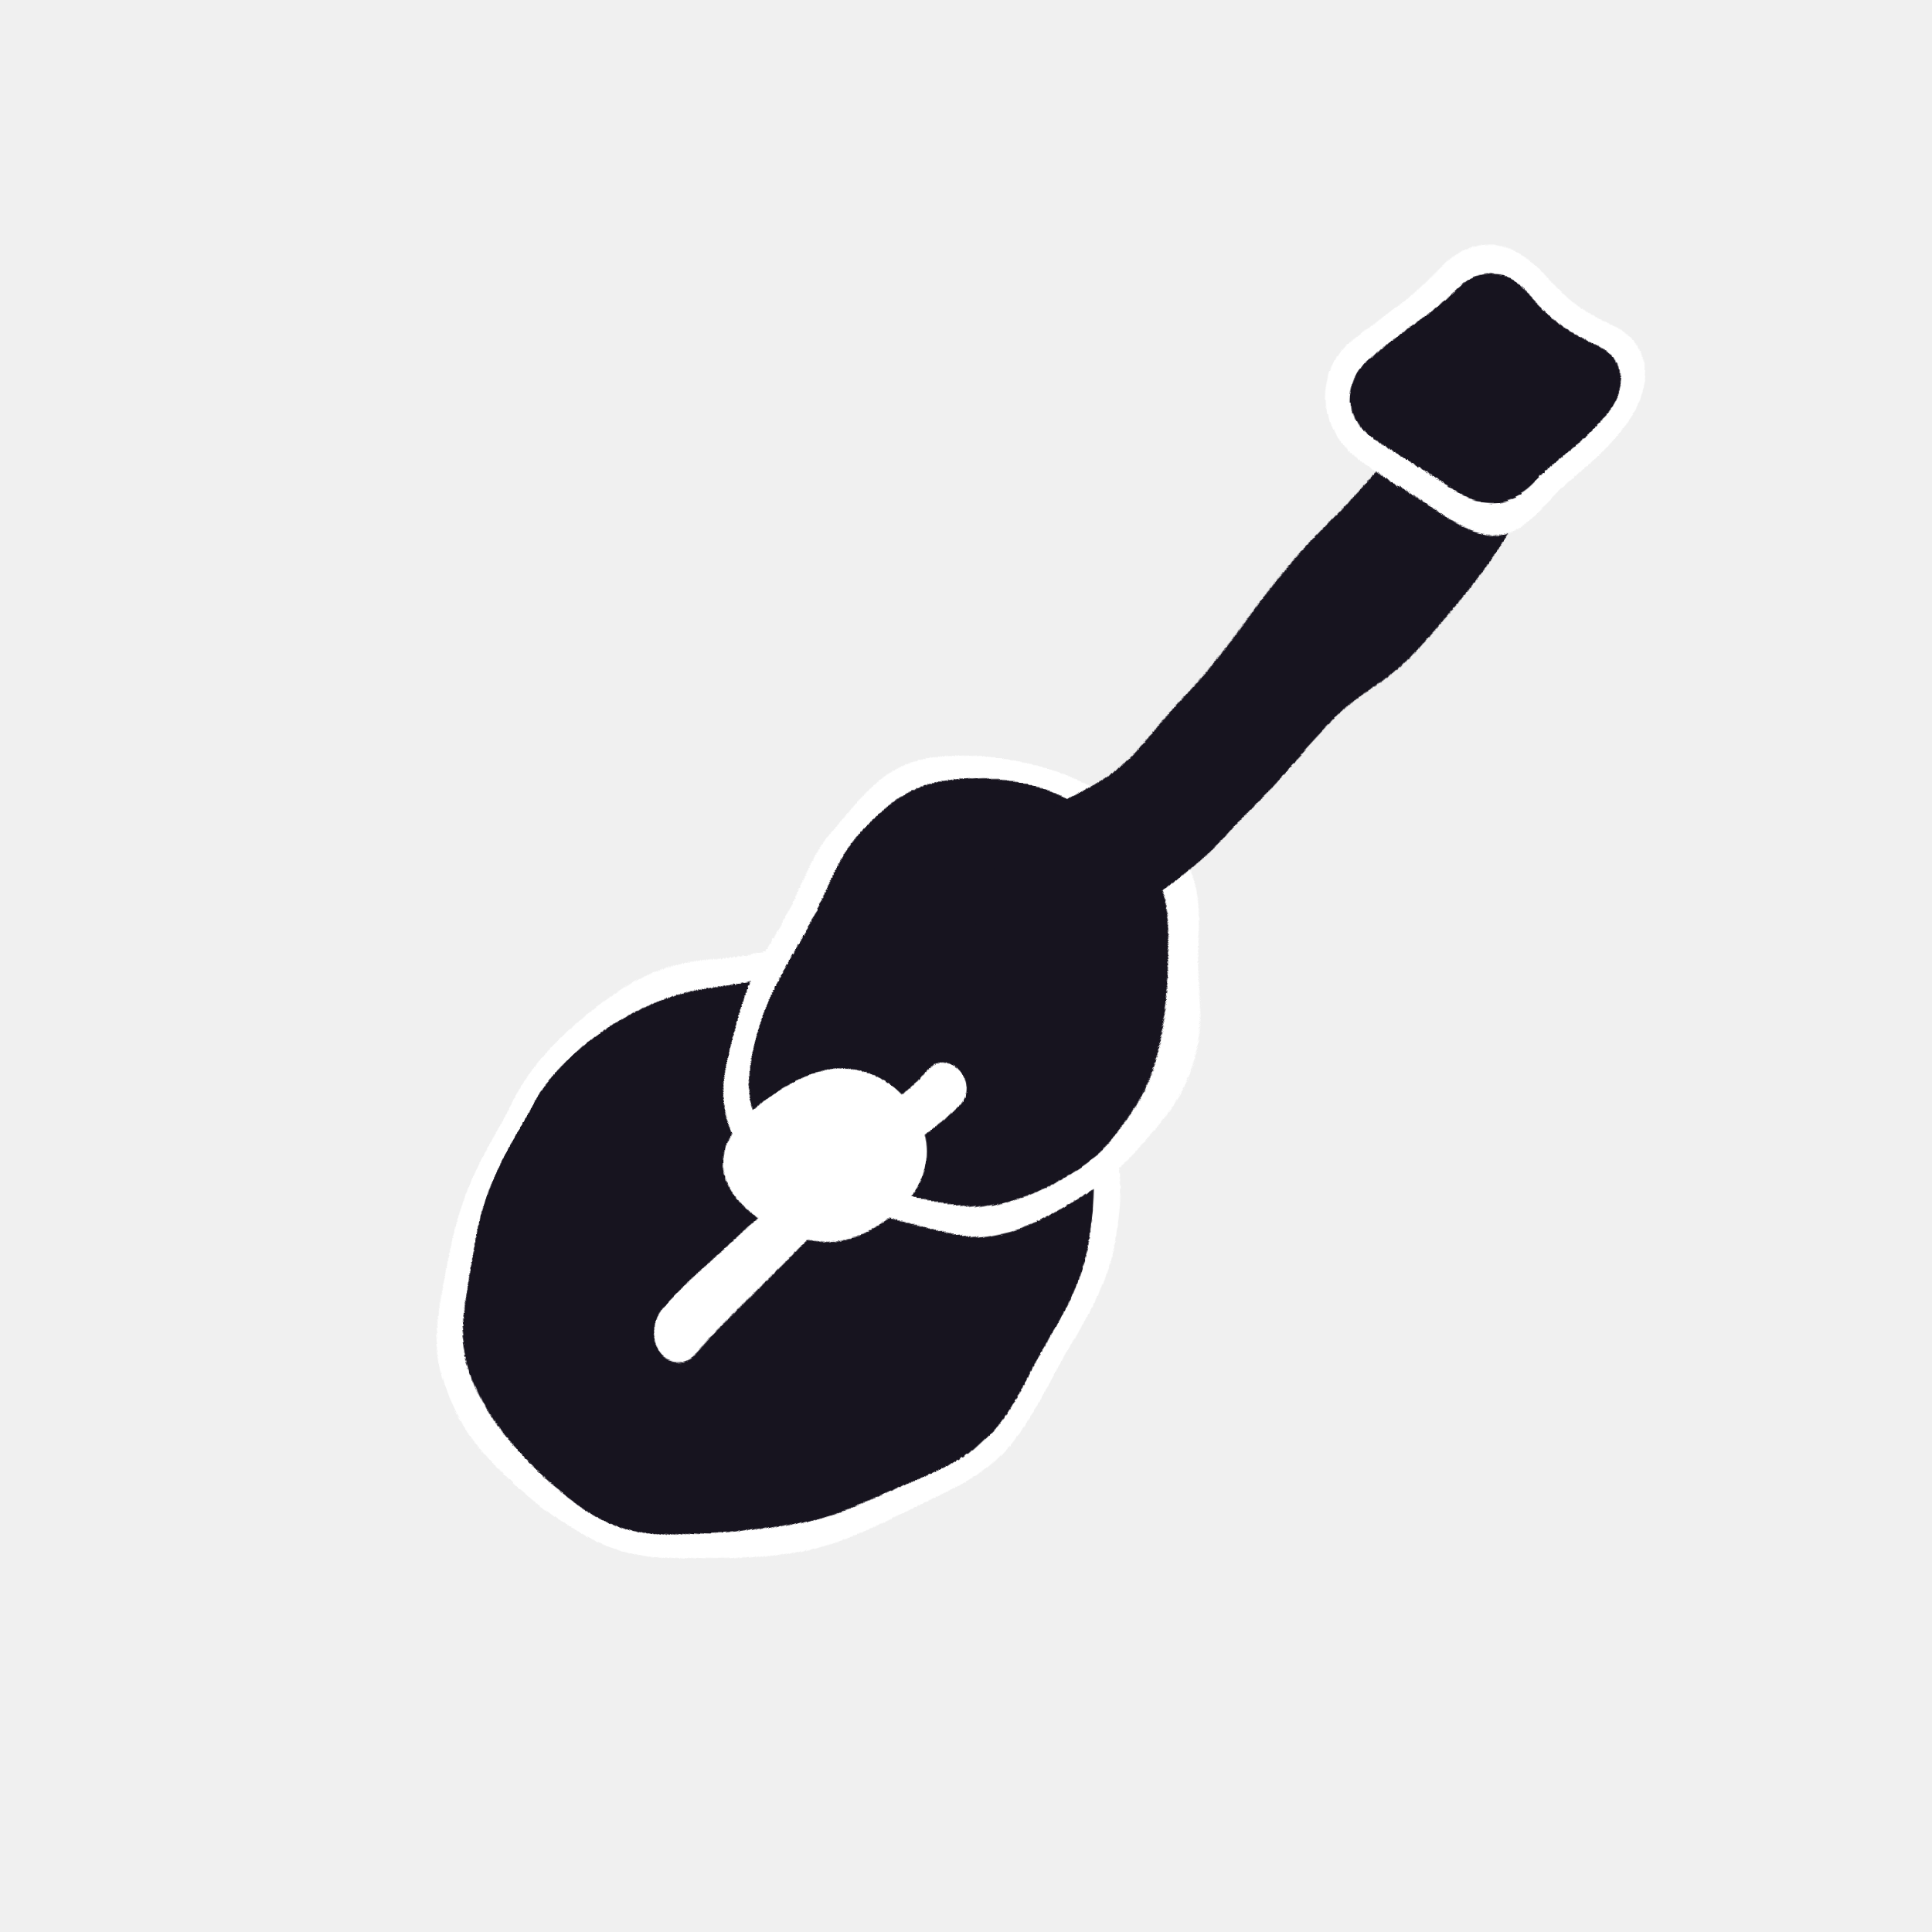
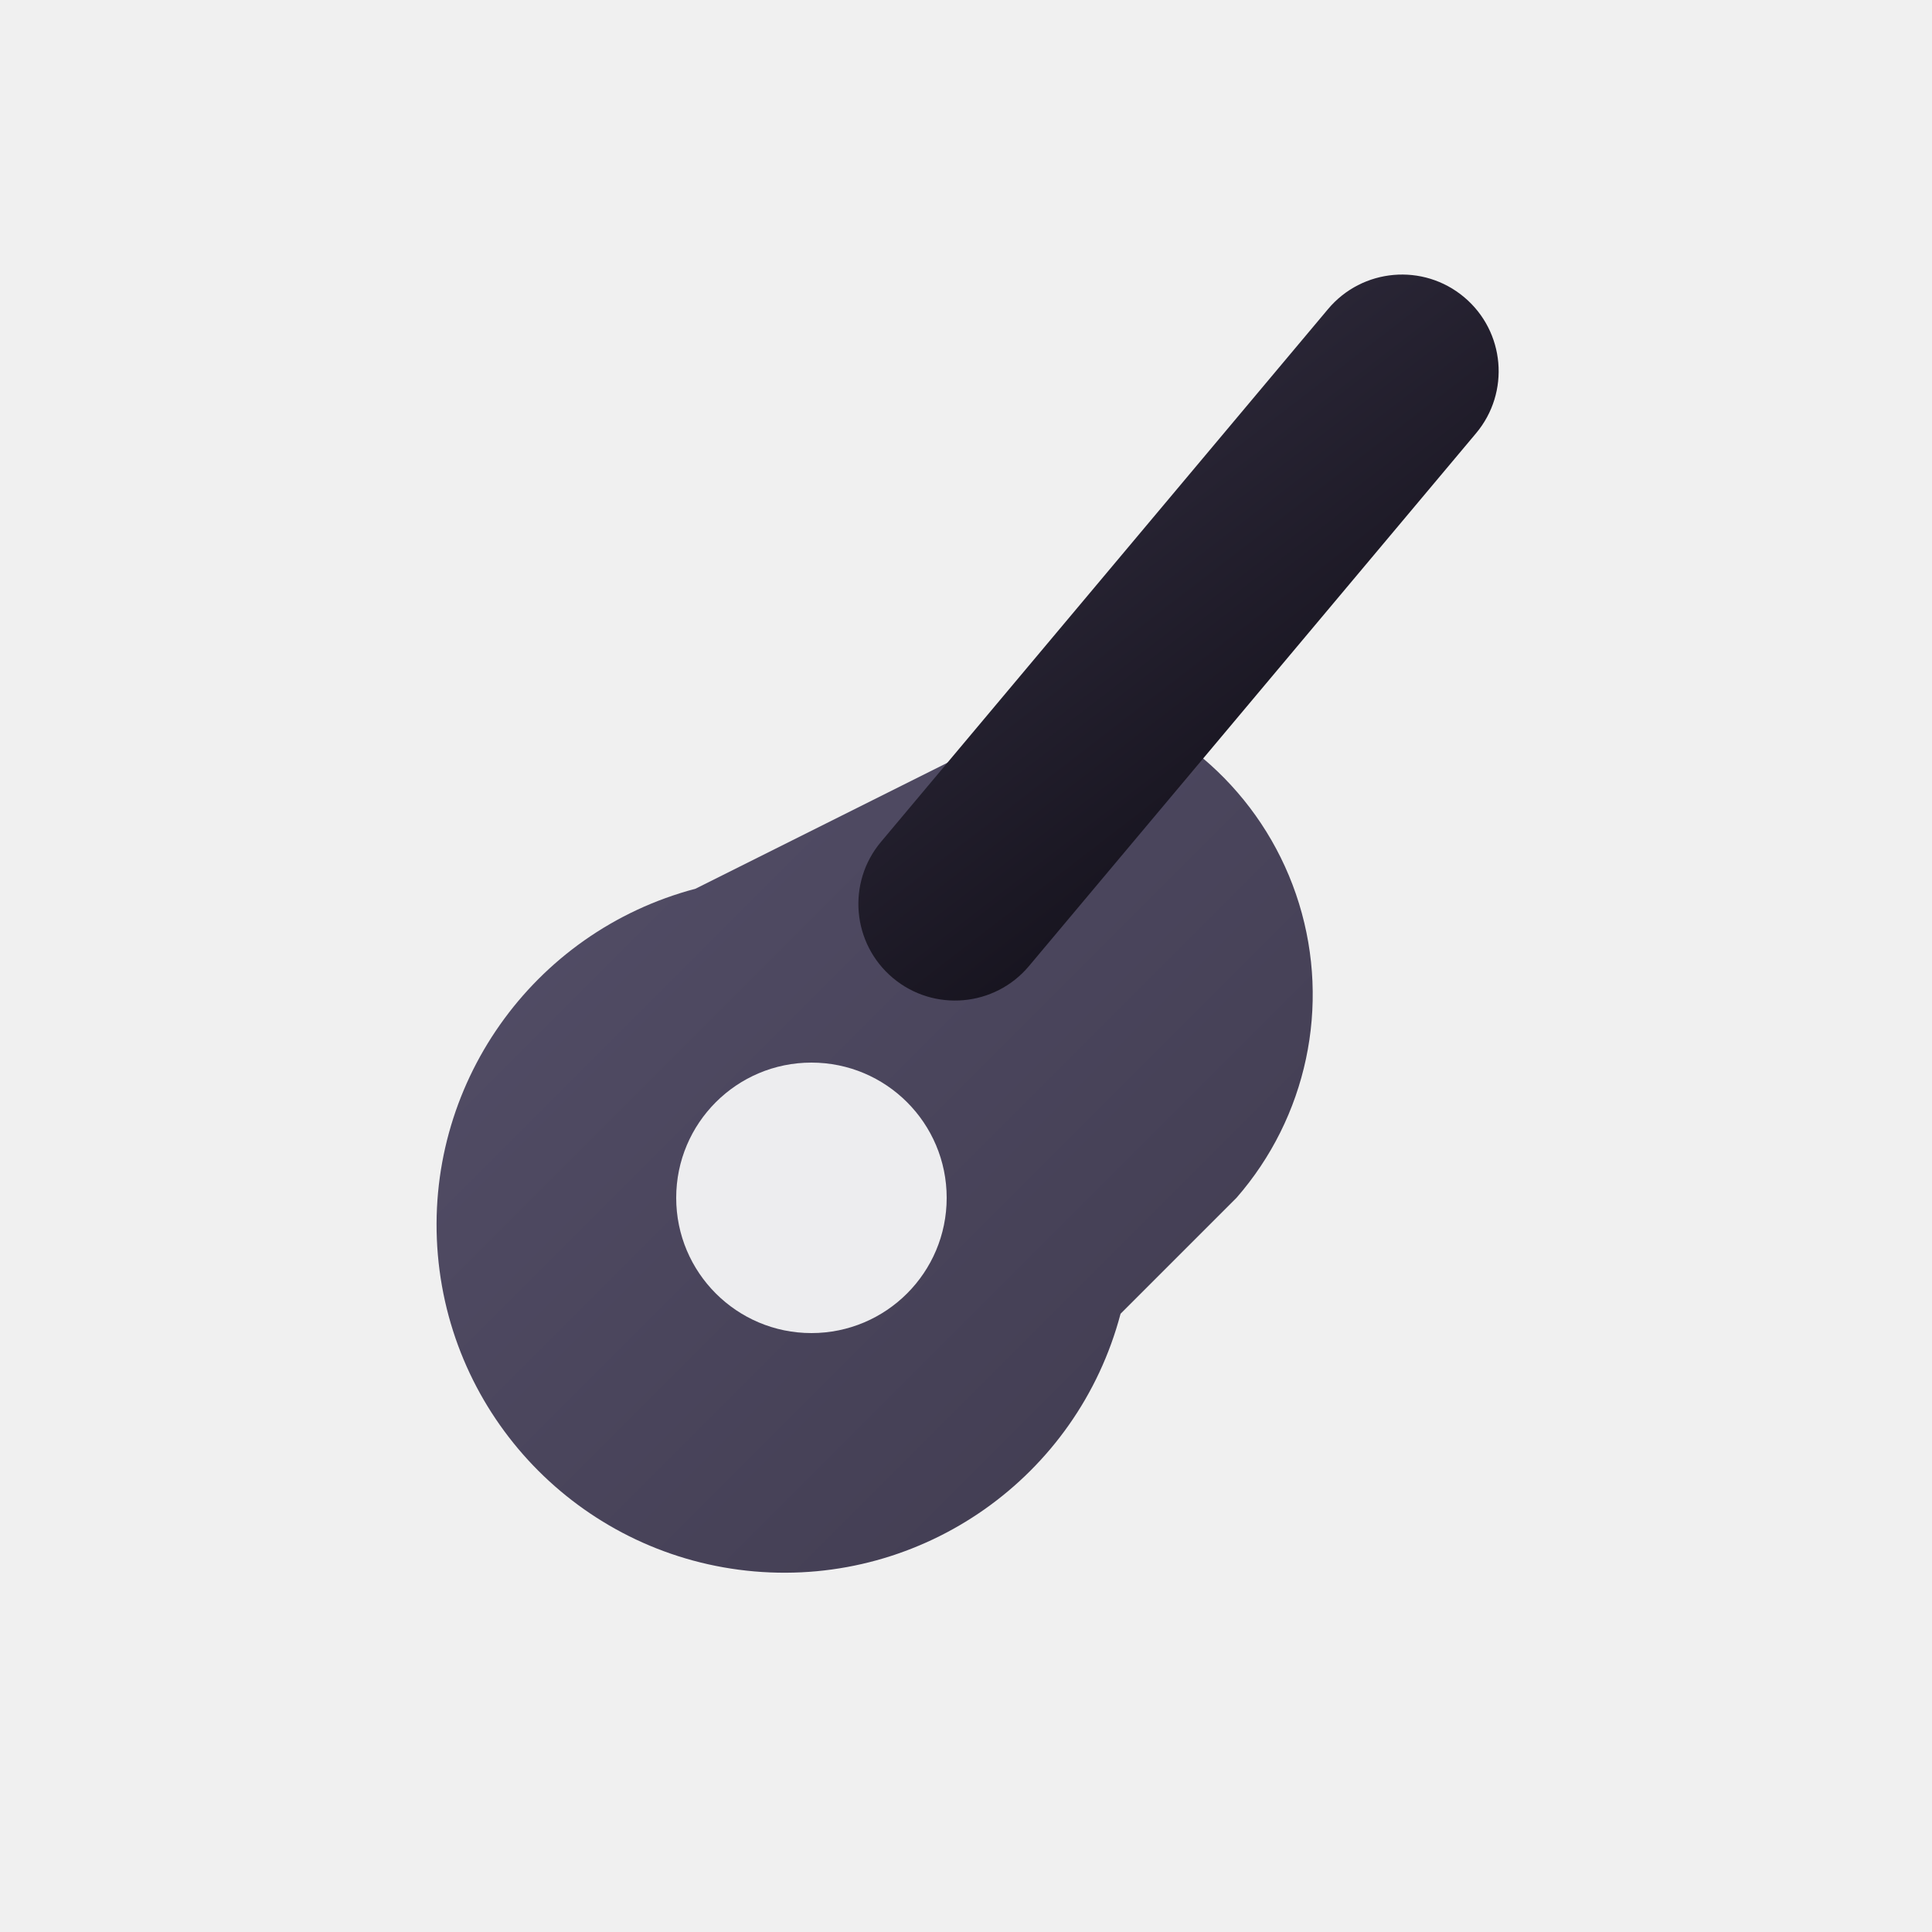
<svg xmlns="http://www.w3.org/2000/svg" viewBox="0 0 100 100">
  <defs>
-     <filter id="r" x="-8%" y="-8%" width="116%" height="116%">
-       <feTurbulence type="fractalNoise" baseFrequency="0.07" numOctaves="2" seed="18" />
-       <feDisplacementMap in="SourceGraphic" scale="4" xChannelSelector="R" yChannelSelector="G" />
-     </filter>
+     <linearGradient id="p77" x1="0" y1="0" x2="1" y2="1">
+       <stop offset="0" stop-color="#55506A" />
+       <stop offset="1" stop-color="#3F3A4E" />
+     </linearGradient>
+     <linearGradient id="p78" x1="0" y1="0" x2="1" y2="1">
+       <stop offset="0" stop-color="#2A2636" />
+       <stop offset="1" stop-color="#17141F" />
+     </linearGradient>
  </defs>
-   <g filter="url(#r)">
-     <ellipse cx="40" cy="64" rx="17" ry="14" transform="rotate(-35 40 64)" fill="#17141F" stroke="#fff" stroke-width="2.6" stroke-linejoin="round" paint-order="stroke" />
-     <ellipse cx="50" cy="52" rx="12" ry="10" transform="rotate(-35 50 52)" fill="#17141F" stroke="#fff" stroke-width="2.6" stroke-linejoin="round" paint-order="stroke" />
-     <path d="M54 48l24-26" fill="none" stroke="#17141F" stroke-width="6.5" stroke-linecap="round" stroke-linejoin="round" />
-     <rect x="72" y="14" width="10" height="12" rx="3" transform="rotate(45 77.0 20.0)" fill="#17141F" stroke="#fff" stroke-width="2.6" stroke-linejoin="round" paint-order="stroke" />
-     <circle cx="43" cy="60" r="5" fill="#fff" />
-     <path d="M35 70l14-14" fill="none" stroke="#fff" stroke-width="2.6" stroke-linecap="round" stroke-linejoin="round" />
-   </g>
+   <path d="M36 46a18 18 0 1 0 22 22l6-6a16 16 0 0 0-8-26z" fill="url(#p77)" opacity="1" />
+   <rect x="56" y="10" width="10" height="46" rx="5" transform="rotate(40 61 33)" fill="url(#p78)" opacity="1" />
+   <circle cx="42" cy="62" r="7" fill="#FFFFFF" opacity="0.9" />
</svg>
